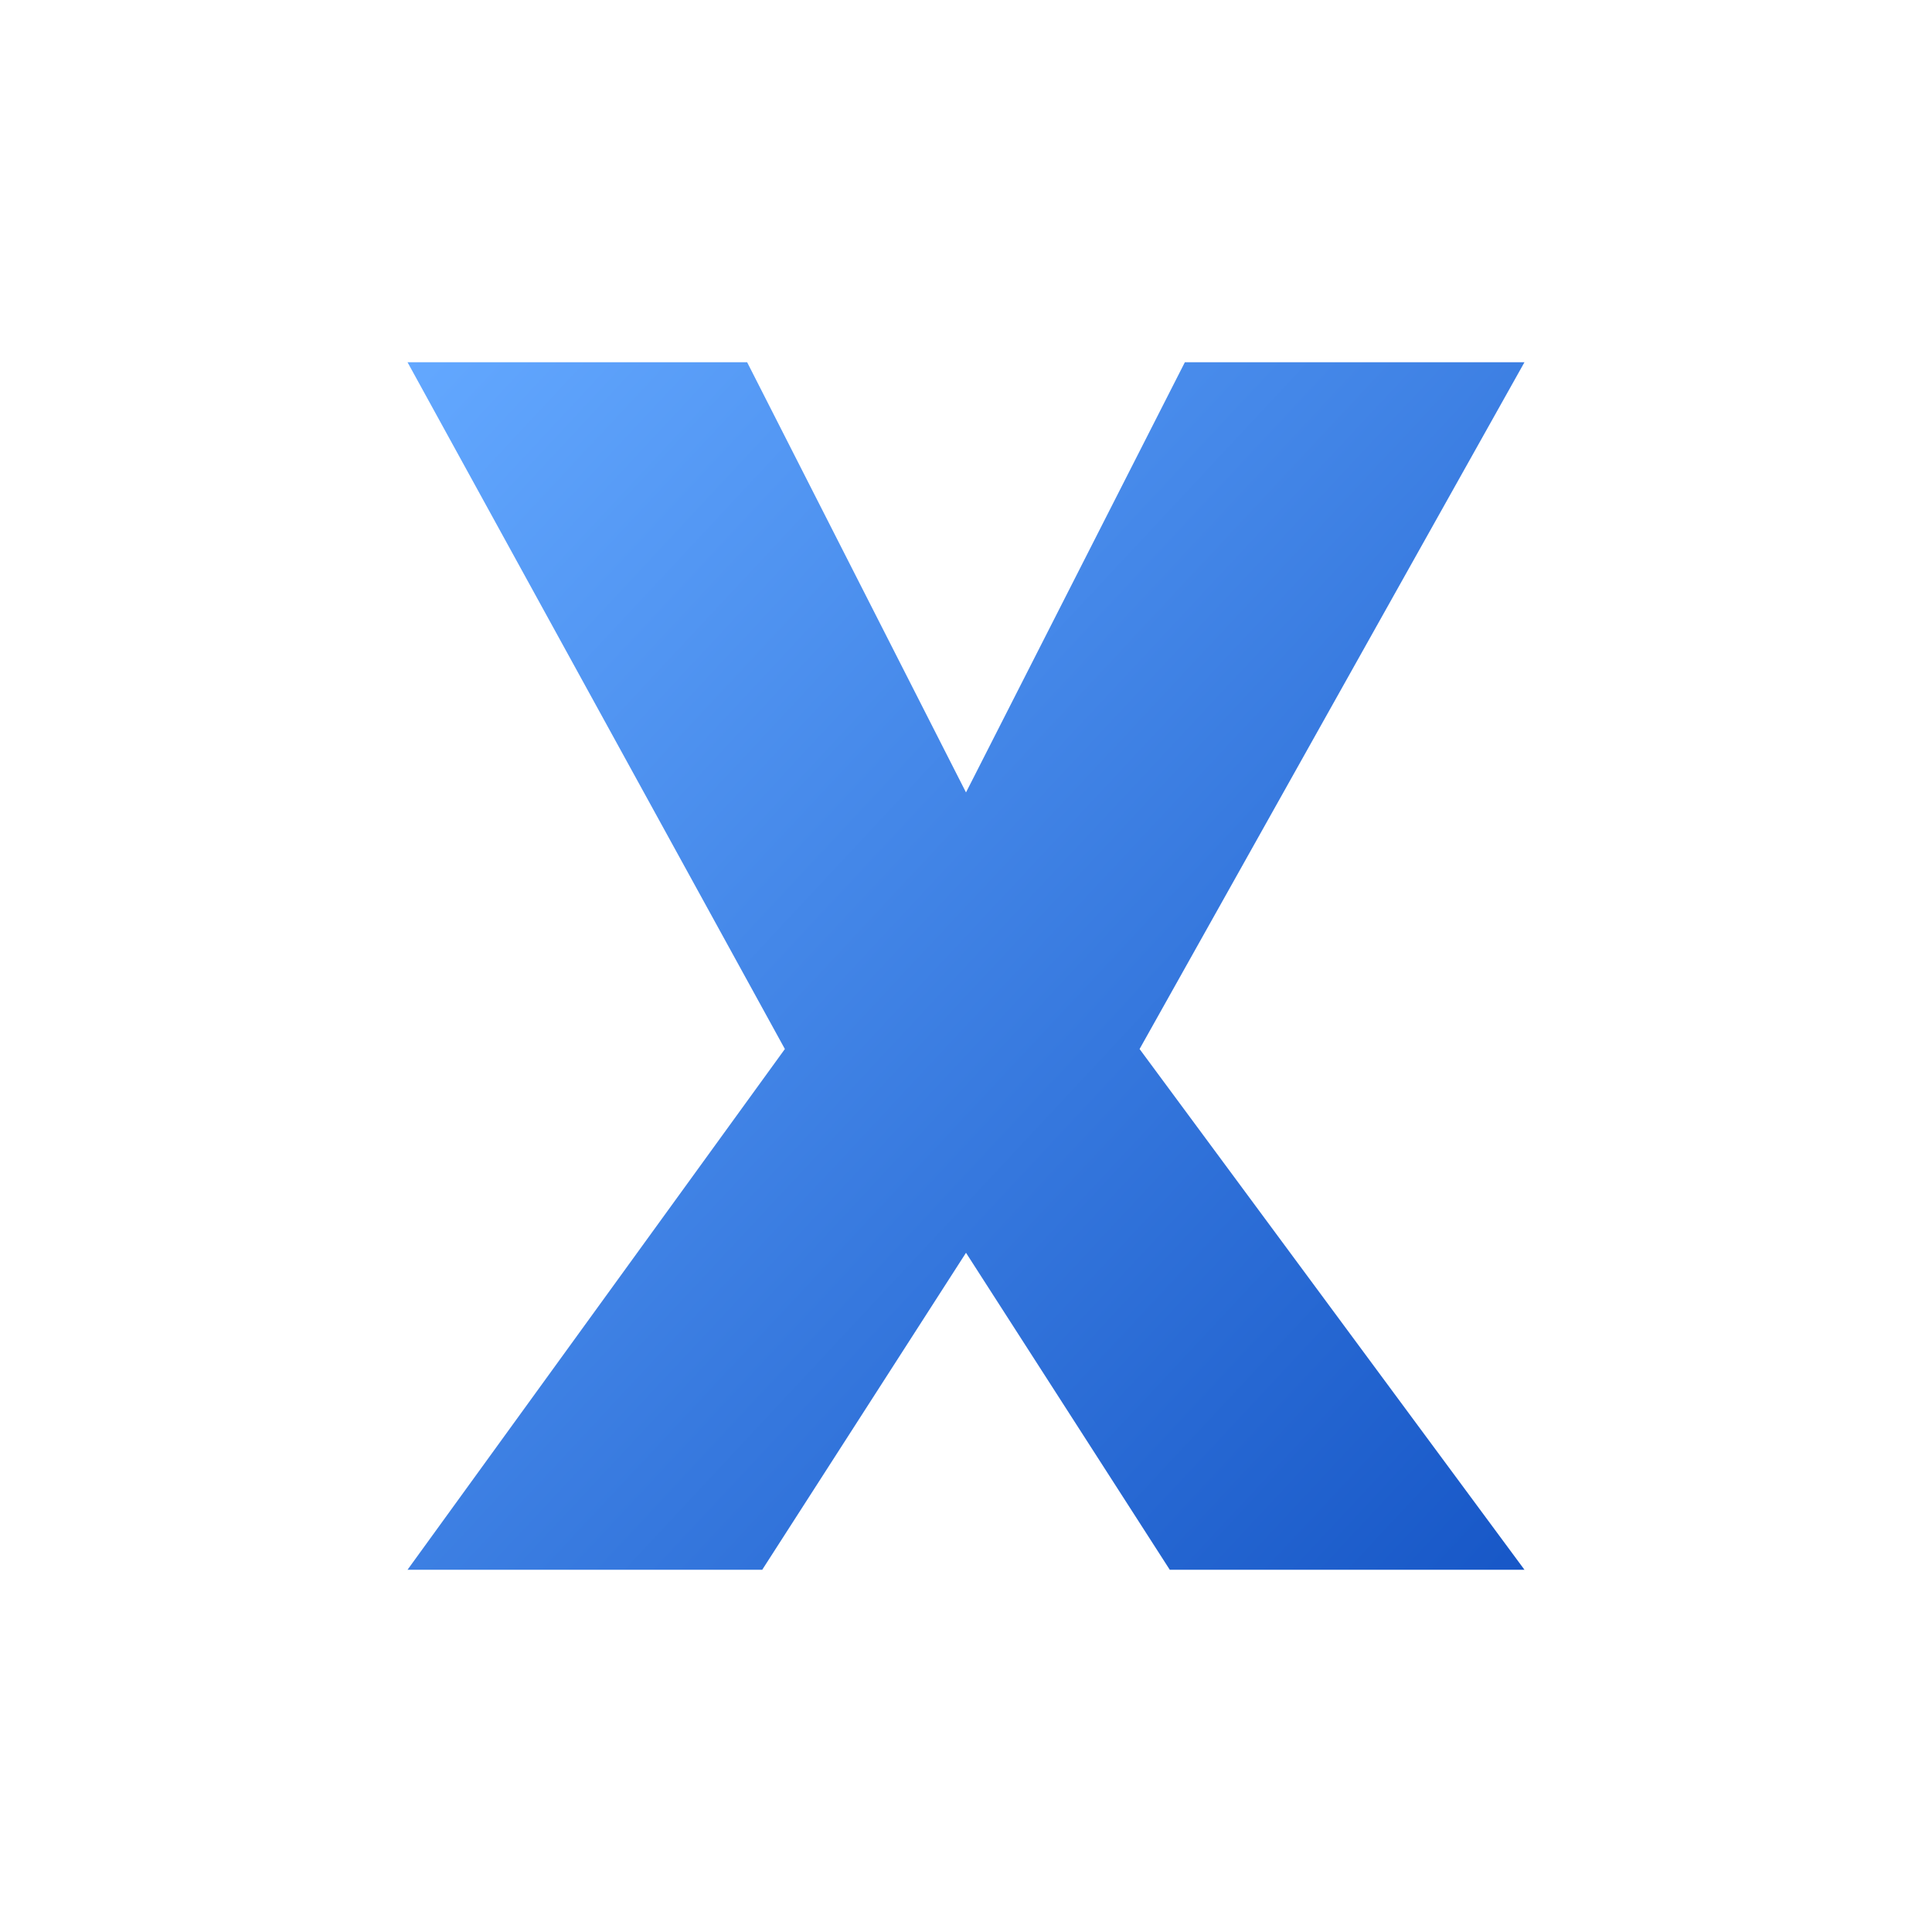
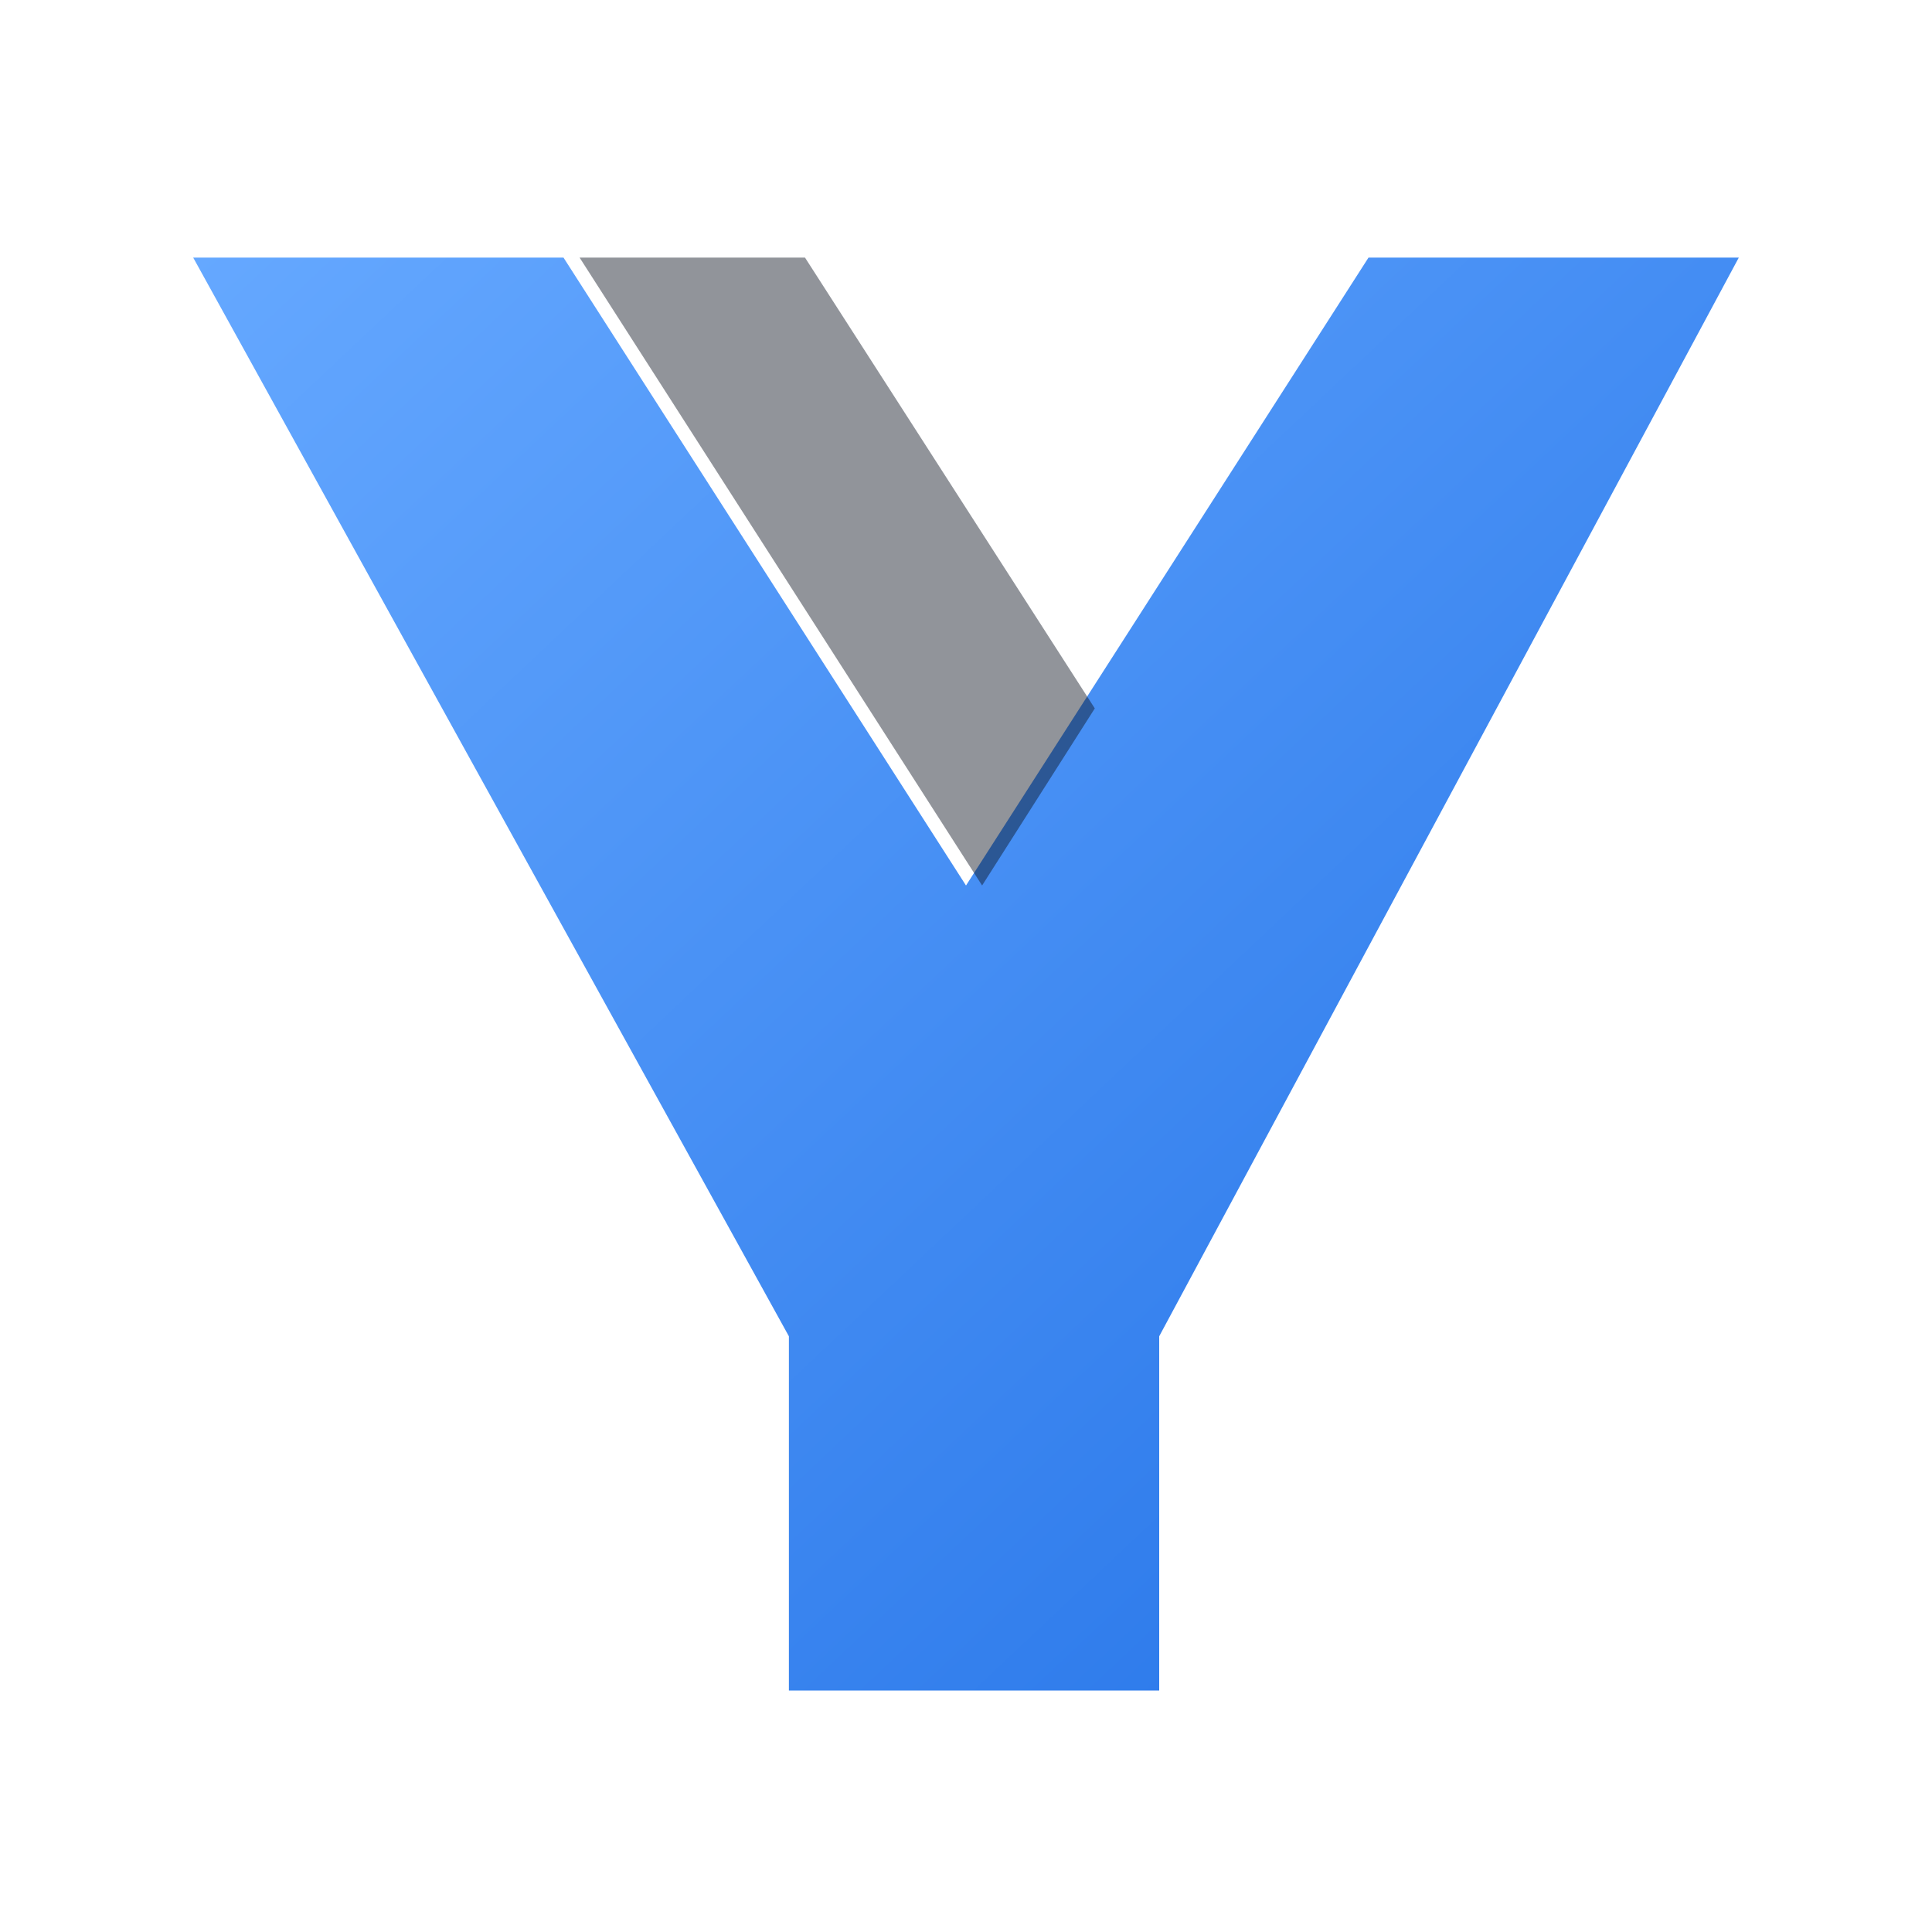
- <svg xmlns="http://www.w3.org/2000/svg" viewBox="0 0 256 256">
+ <svg xmlns="http://www.w3.org/2000/svg" viewBox="0 0 120 120">
  <defs>
-     <linearGradient id="g" x1="0" y1="0" x2="1" y2="1">
-       <stop stop-color="#63a8ff" />
-       <stop offset="1" stop-color="#1757c7" />
+     <linearGradient id="g" x1="0" x2="1" y1="0" y2="1">
+       <stop stop-color="#65a8ff" />
+       <stop offset="1" stop-color="#2372e7" />
    </linearGradient>
  </defs>
-   <path d="M54 48h45l29 57 29-57h45l-51 91 51 69h-47l-27-42-27 42H54l50-69z" fill="url(#g)" />
+   <path fill="url(#g)" d="M12 16h23l25 39 25-39h23L72 83v22H49V83z" />
+   <path fill="#0b1220" opacity=".45" d="M36 16l25 39 7-11-18-28z" />
</svg>
